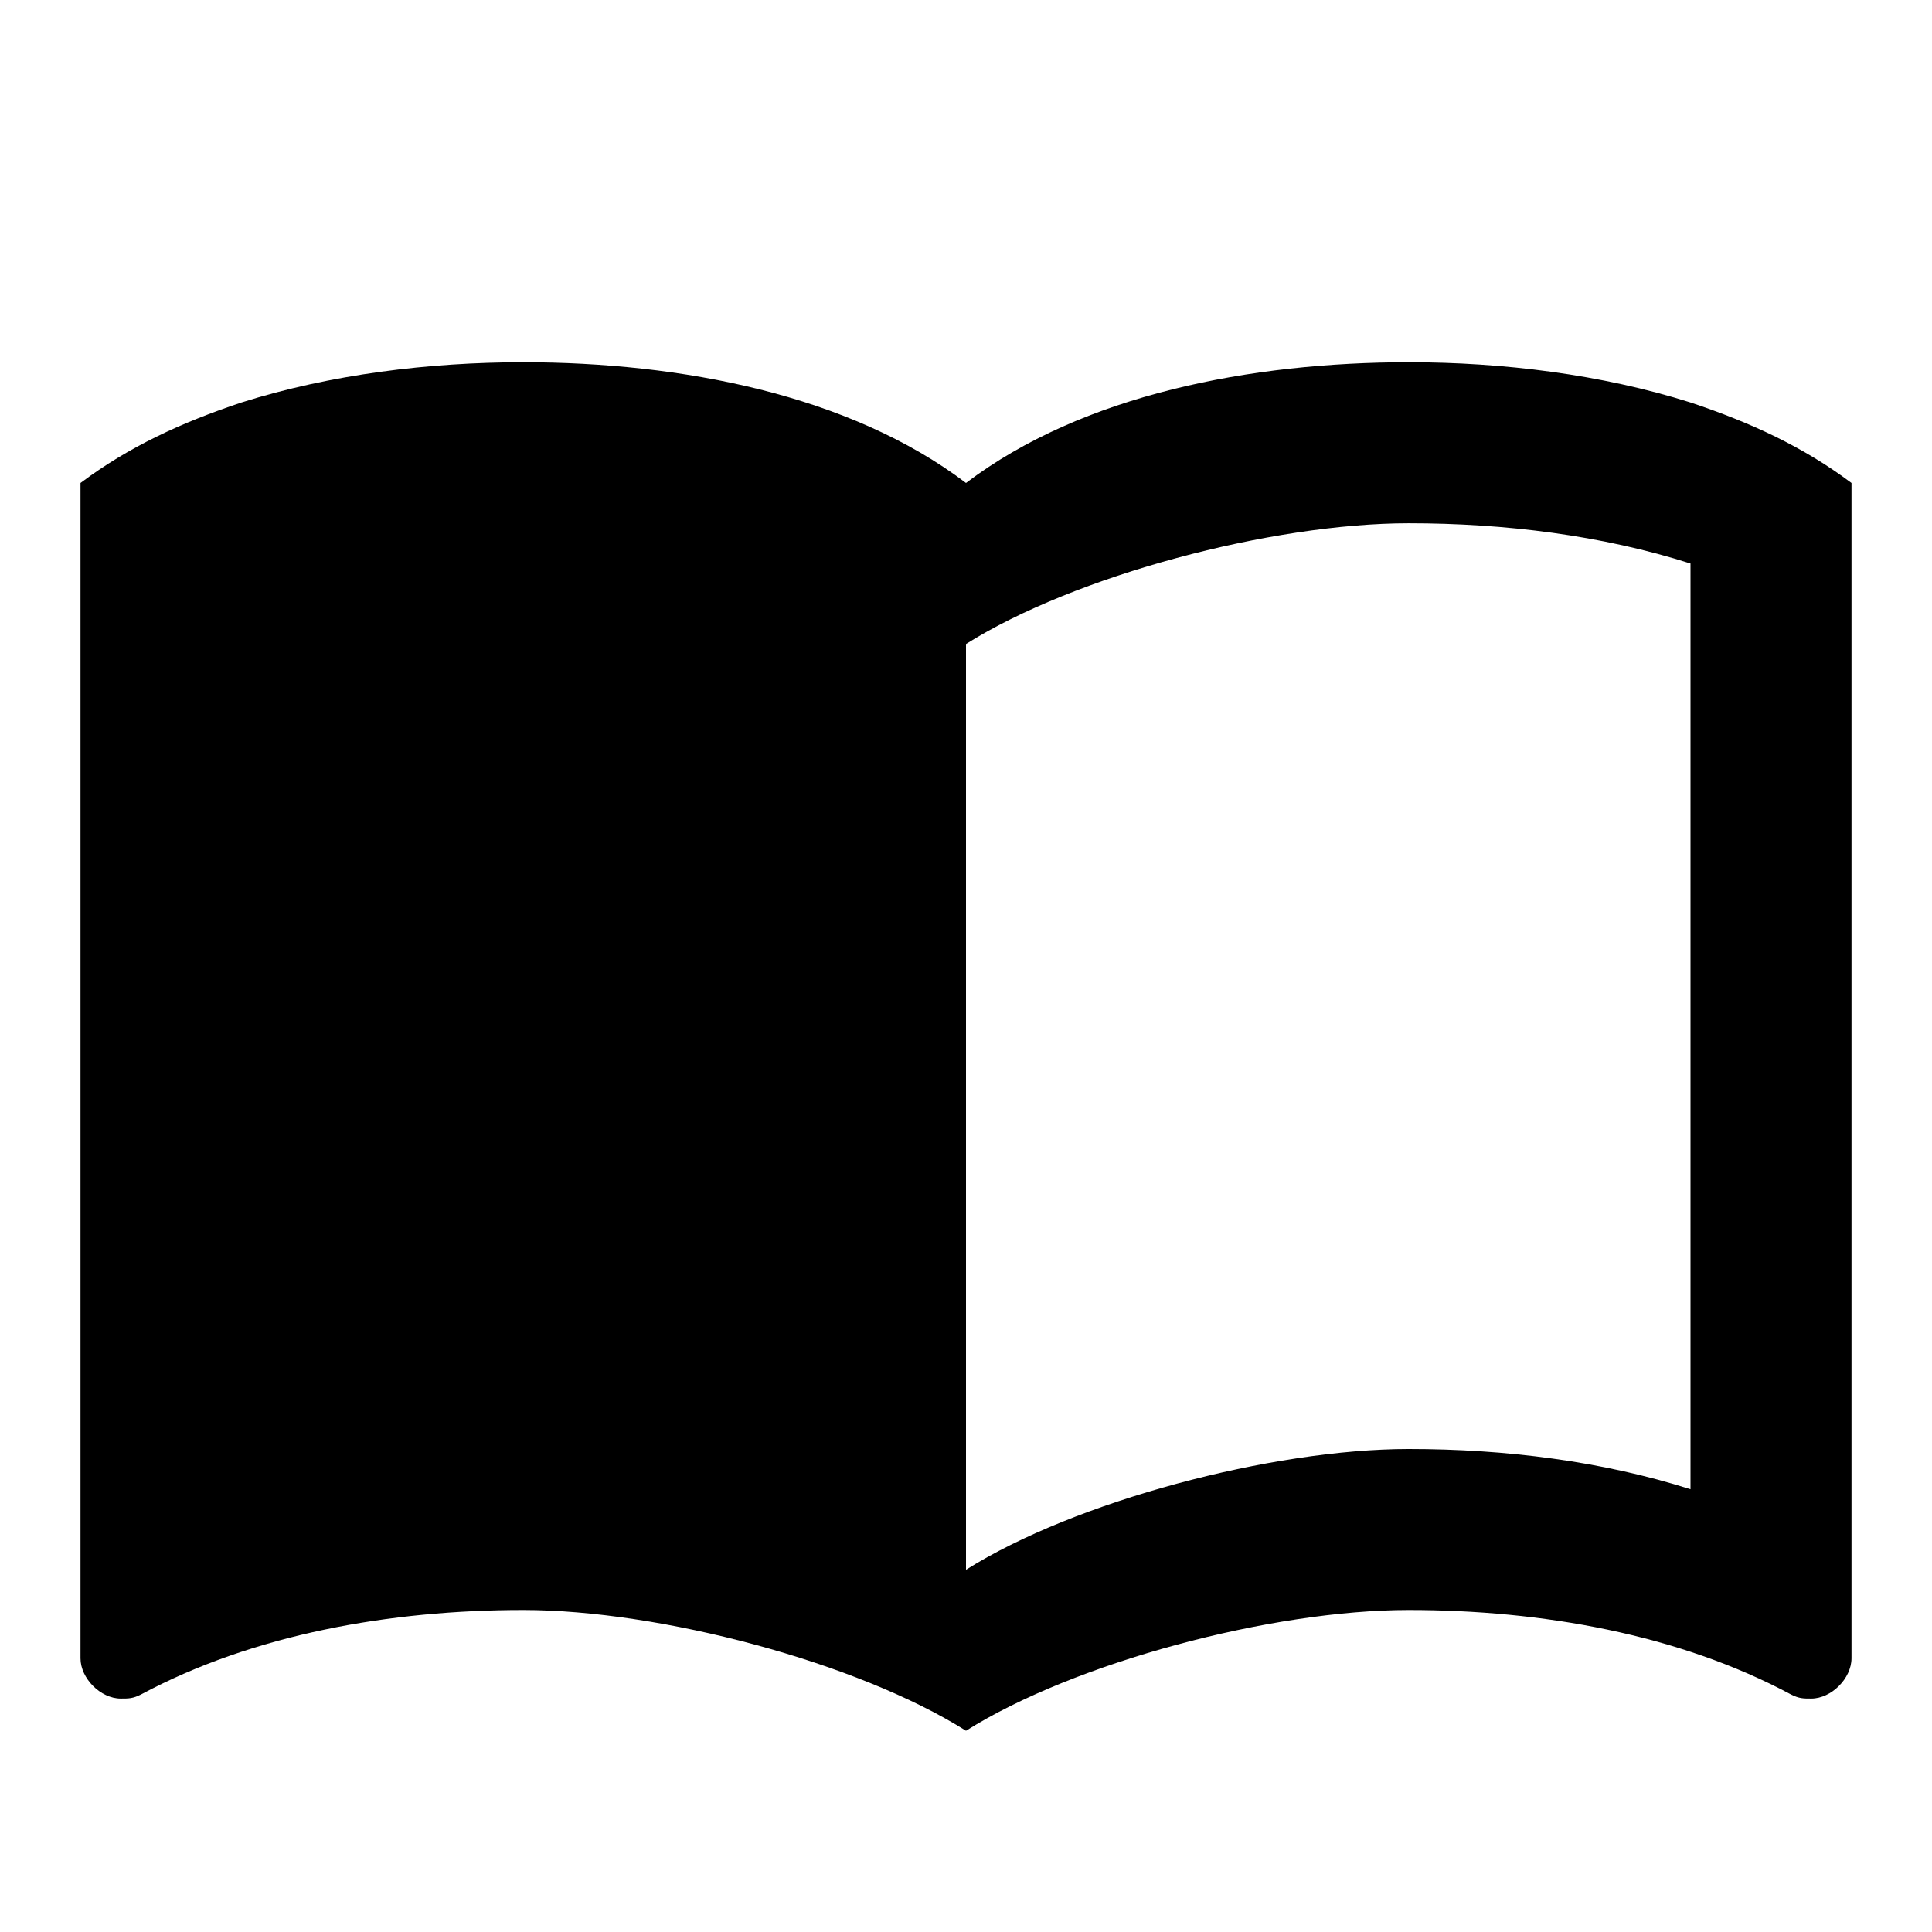
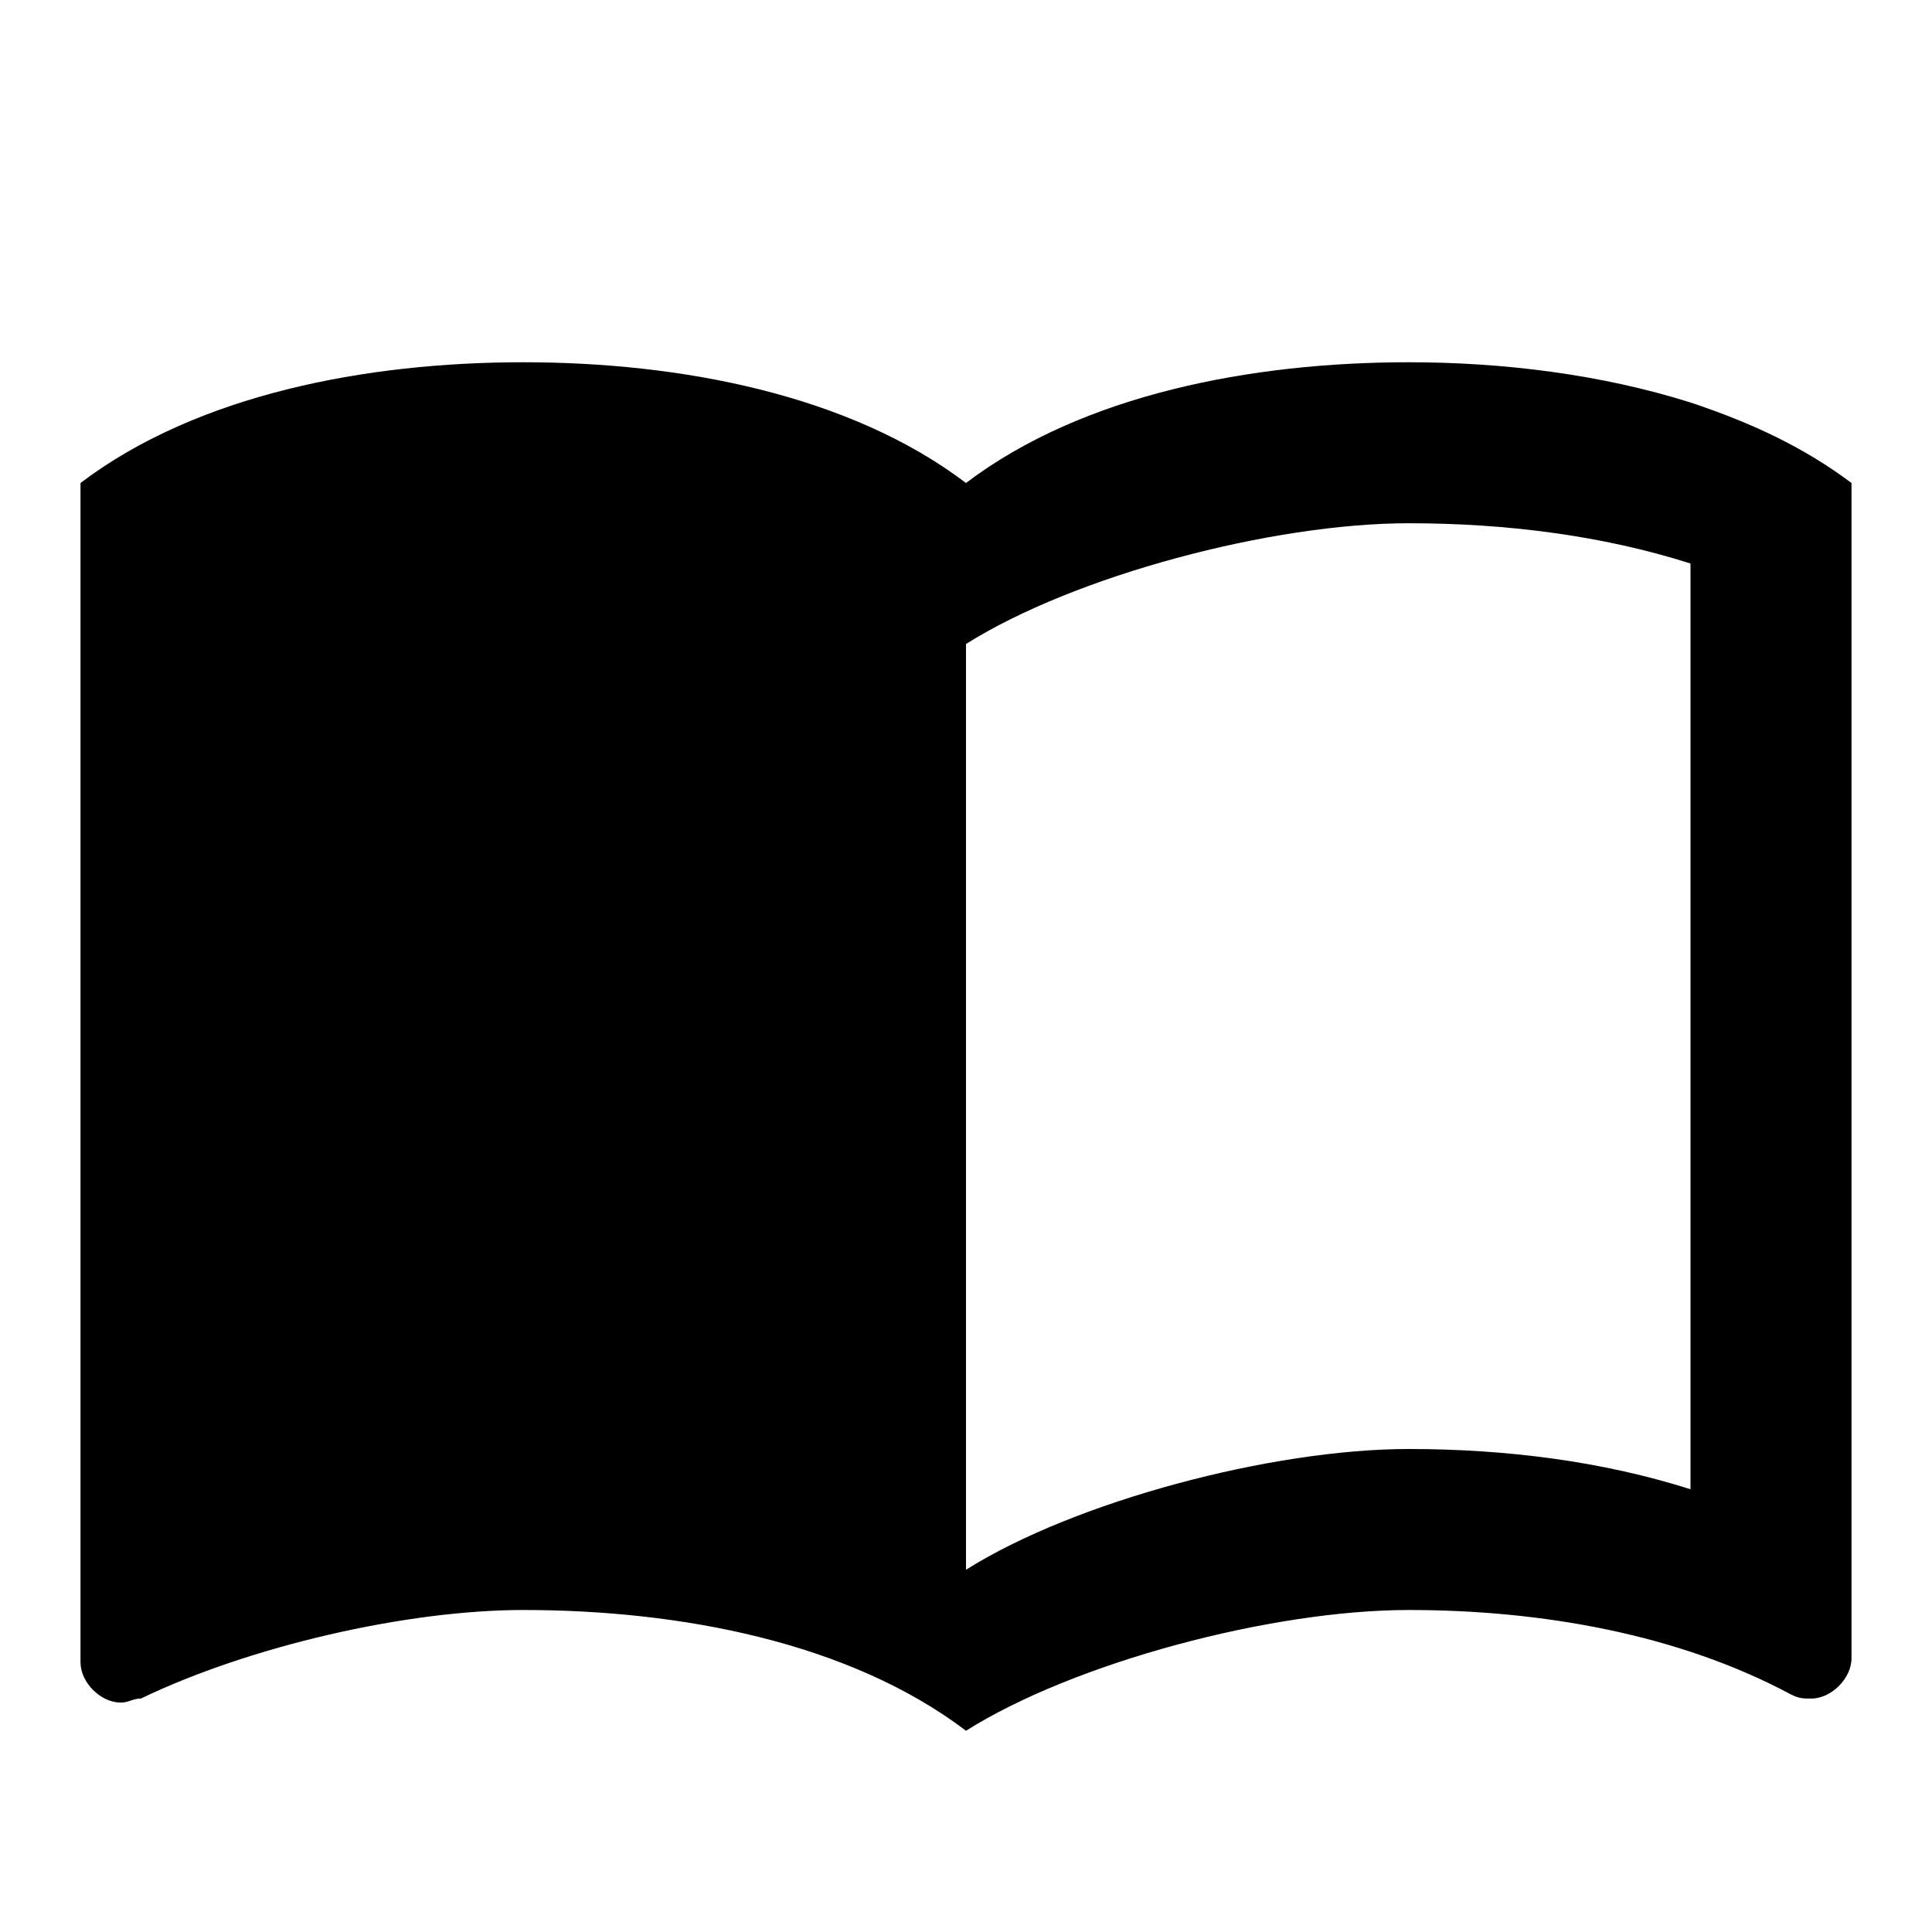
<svg xmlns="http://www.w3.org/2000/svg" id="mdi-book-open-blank-variant" viewBox="0 0 24 24">
-   <path d="M6.5 20C8.2 20 10.65 20.65 12 21.5C13.35 20.65 15.8 20 17.5 20C19.15 20 20.85 20.3 22.25 21.05C22.35 21.1 22.4 21.1 22.5 21.1C22.75 21.1 23 20.85 23 20.6V6C22.4 5.55 21.75 5.25 21 5C19.89 4.65 18.67 4.5 17.5 4.5C15.55 4.5 13.45 4.9 12 6C10.55 4.9 8.45 4.5 6.5 4.5C5.33 4.5 4.11 4.65 3 5C2.25 5.25 1.6 5.55 1 6V20.6C1 20.85 1.25 21.1 1.5 21.1C1.6 21.1 1.65 21.1 1.75 21.05C3.15 20.3 4.85 20 6.5 20M12 19.5V8C13.35 7.15 15.8 6.5 17.5 6.5C18.7 6.5 19.9 6.65 21 7V18.5C19.9 18.15 18.7 18 17.5 18C15.8 18 13.35 18.65 12 19.5Z" />
+   <path d="M21,5C19.89,4.65 18.67,4.5 17.5,4.5C15.55,4.5 13.45,4.9 12,6C10.55,4.9 8.45,4.5 6.5,4.5C4.55,4.5 2.45,4.9 1,6V20.65C1,20.9 1.25,21.15 1.5,21.15C1.6,21.15 1.65,21.1 1.75,21.1C3.1,20.45 5.05,20 6.5,20C8.45,20 10.55,20.4 12,21.5C13.35,20.65 15.8,20 17.5,20C19.15,20 20.85,20.3 22.25,21.05C22.35,21.1 22.4,21.1 22.5,21.1C22.75,21.1 23,20.85 23,20.6V6C22.4,5.55 21.75,5.25 21,5M21,18.5C19.9,18.15 18.7,18 17.5,18C15.8,18 13.35,18.65 12,19.5V8C13.35,7.15 15.8,6.5 17.5,6.5C18.7,6.5 19.9,6.65 21,7V18.5Z" />
</svg>
